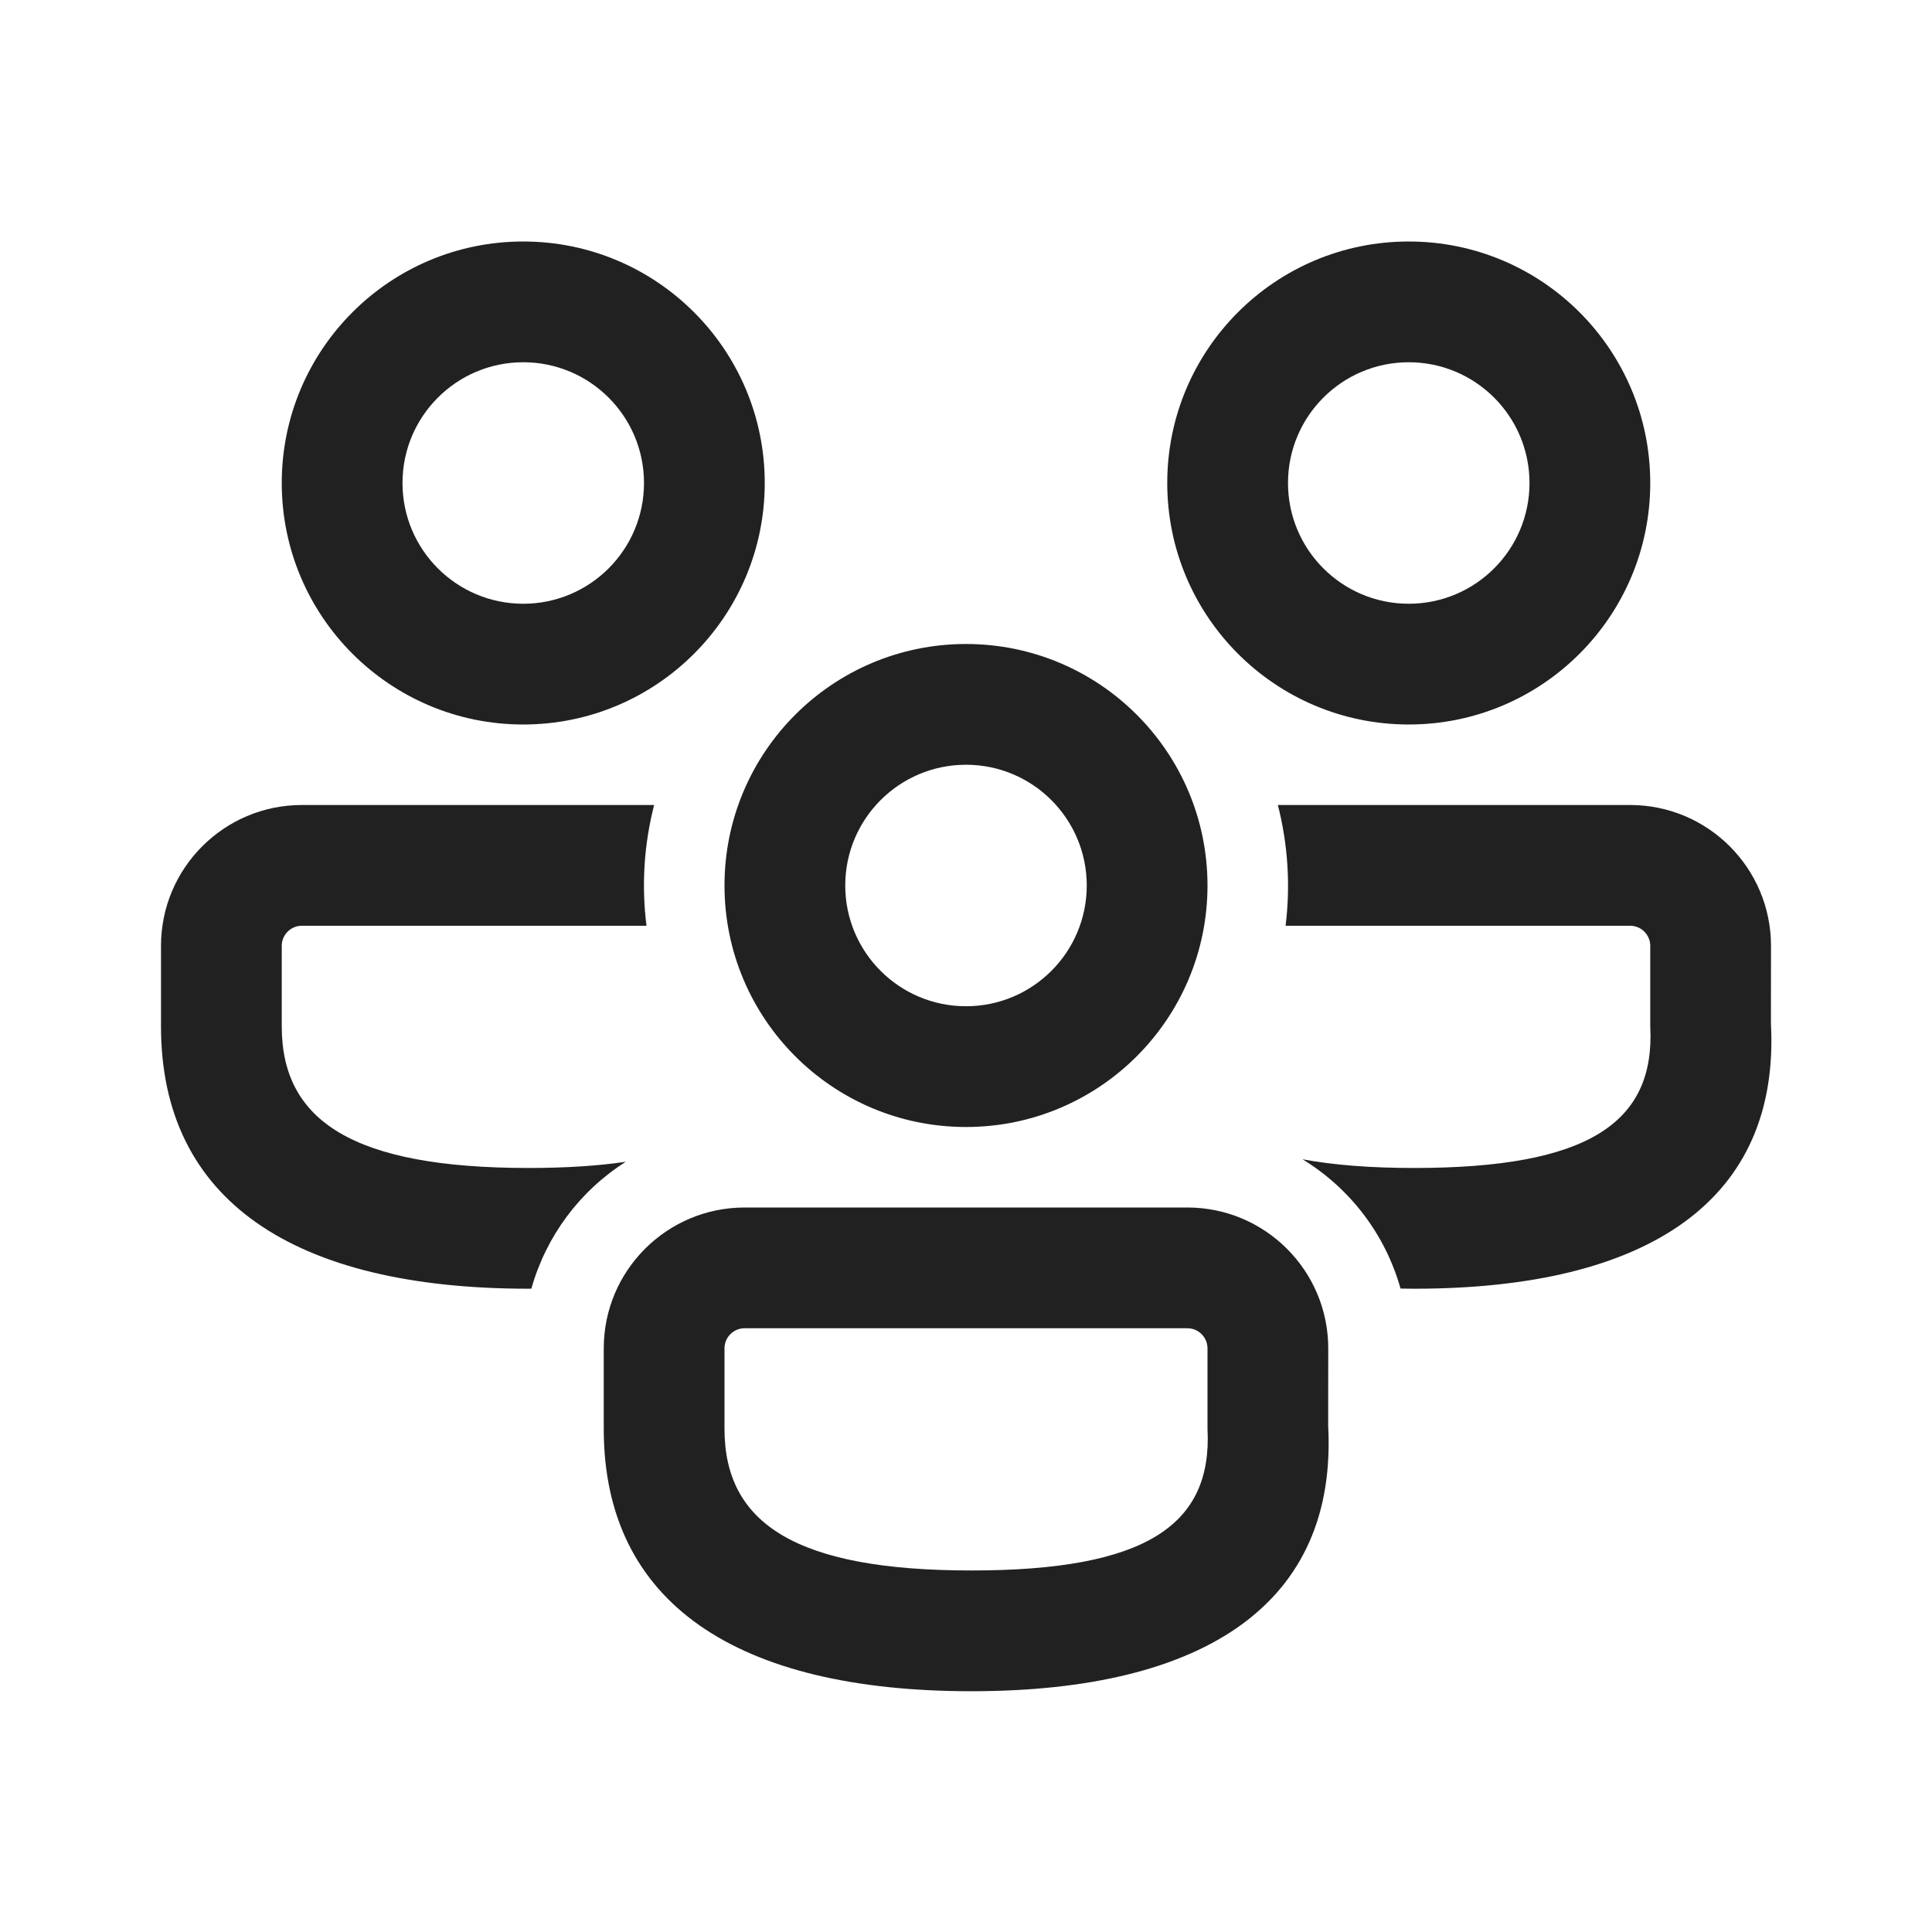
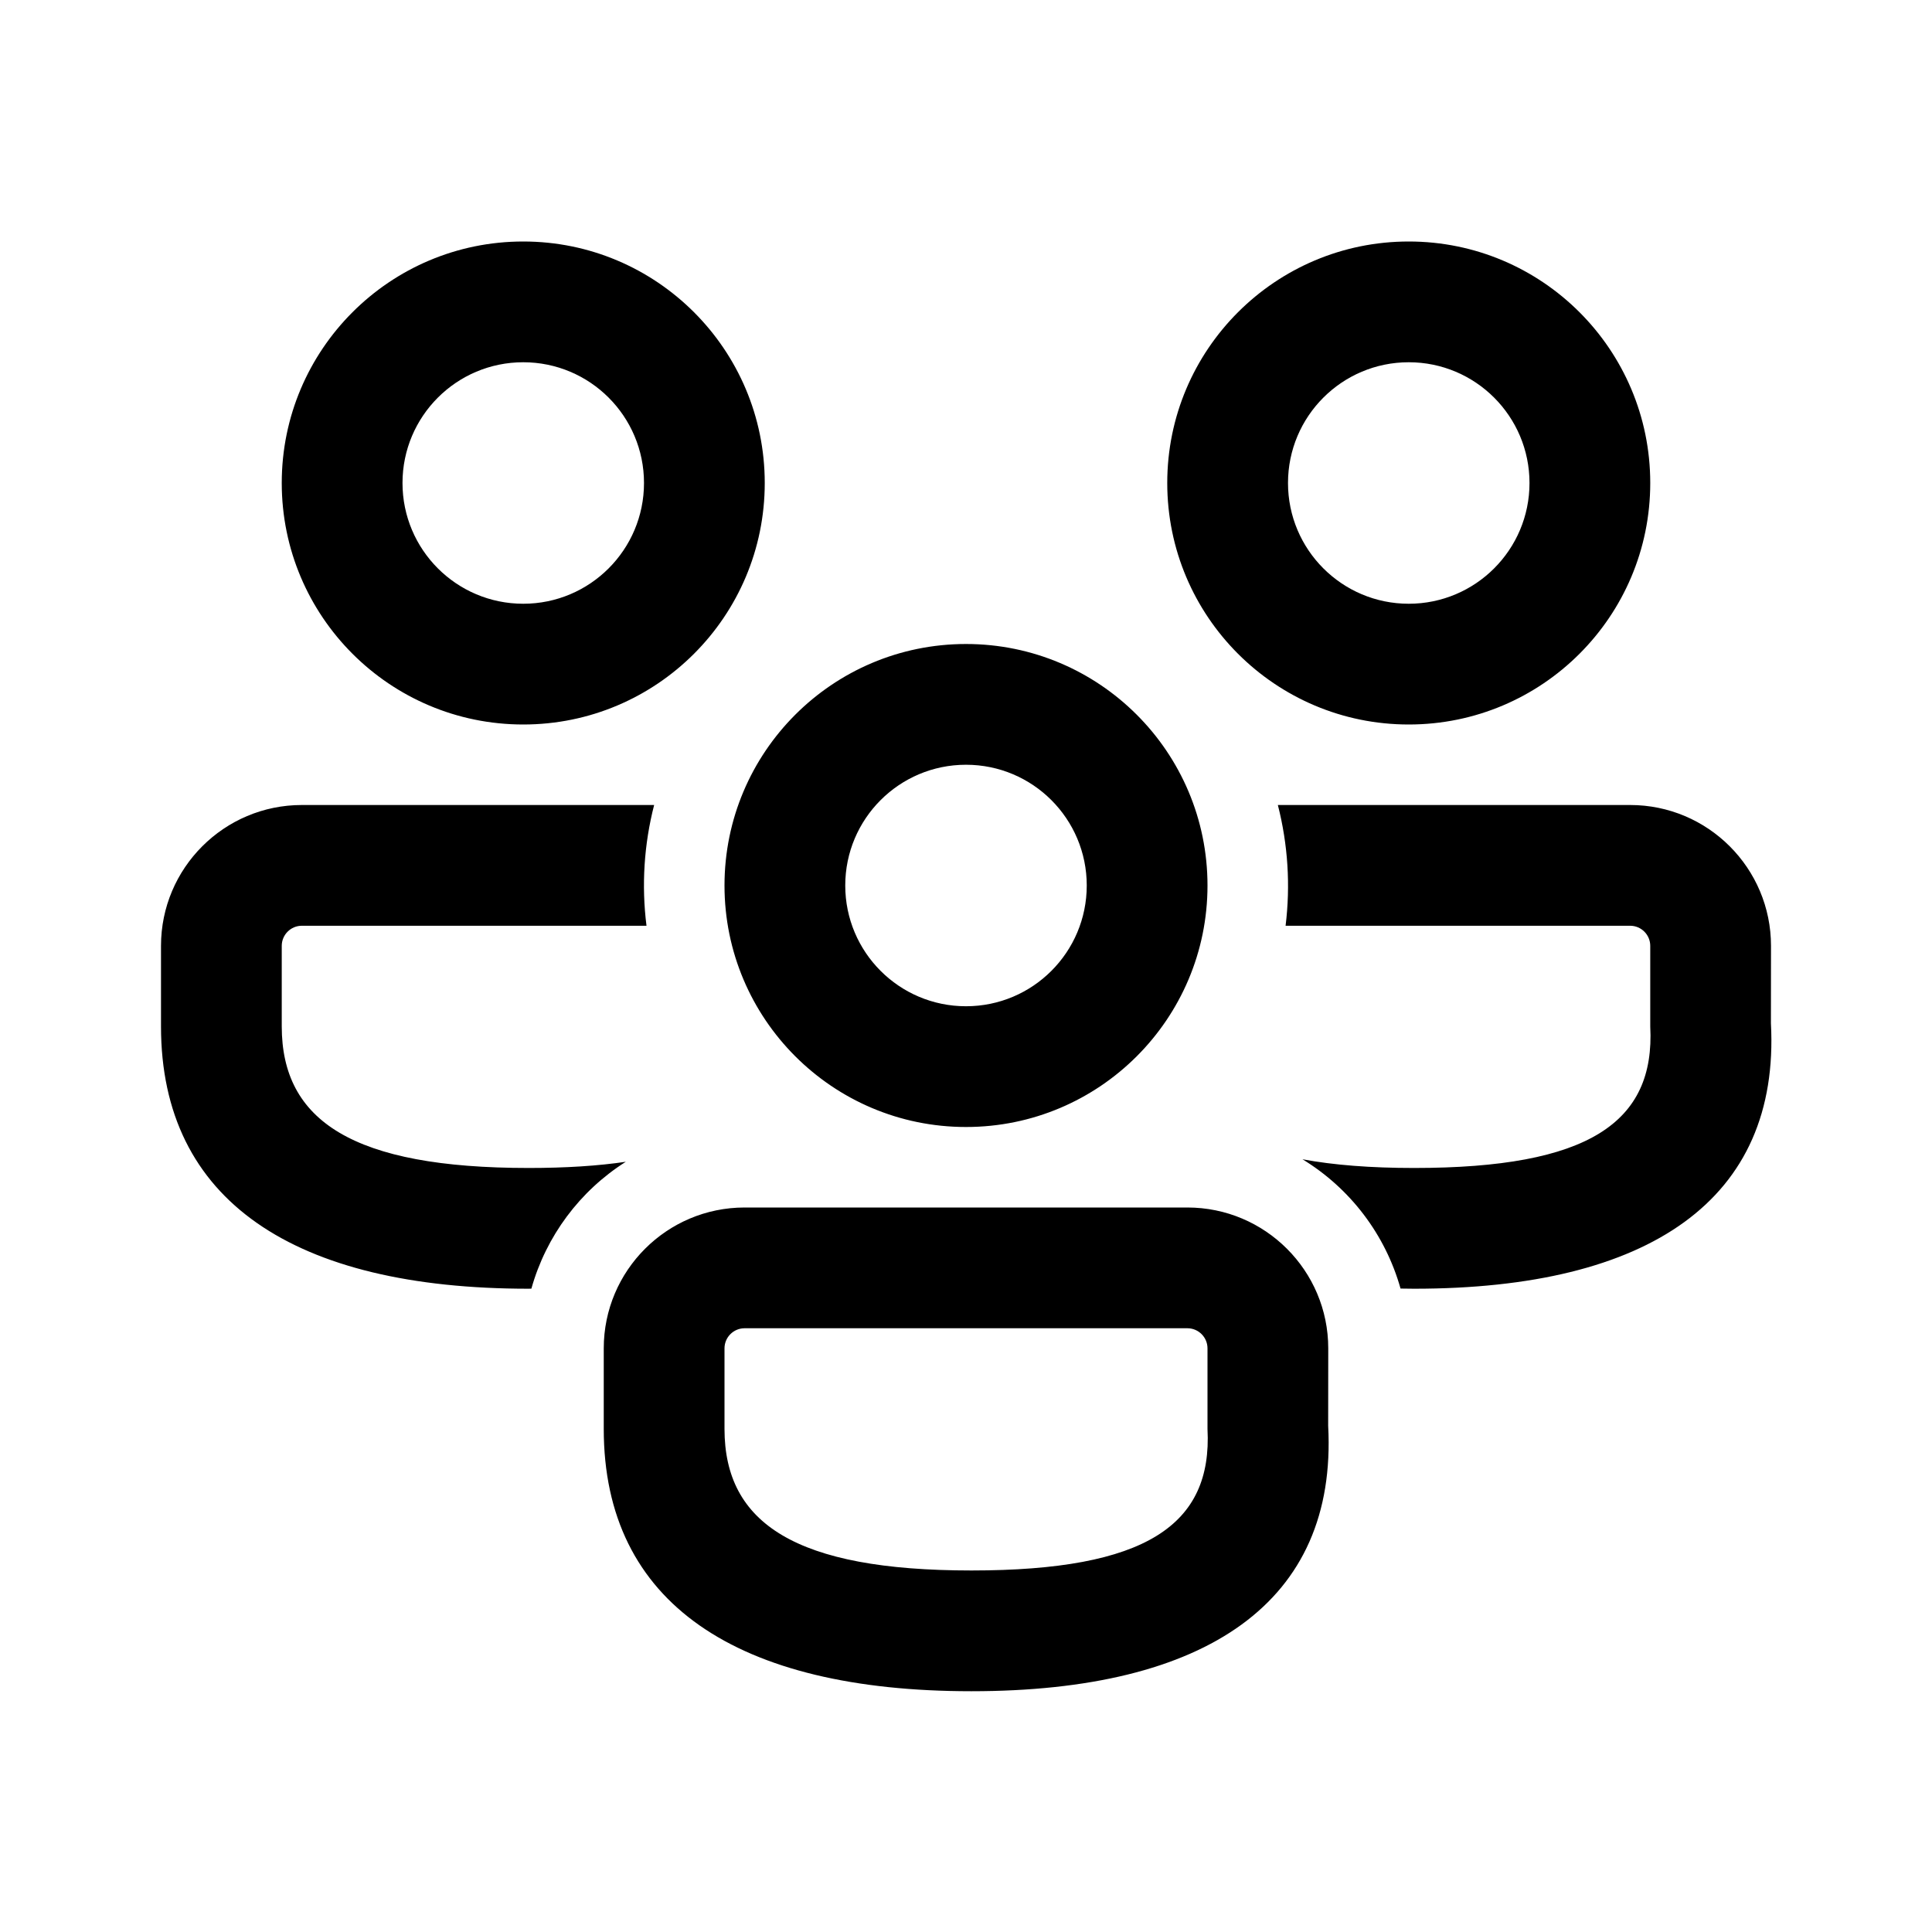
<svg xmlns="http://www.w3.org/2000/svg" width="24" height="24" fill="none" viewBox="0 0 24 24">
-   <path d="M14.75 15c.966 0 1.75.784 1.75 1.75l-.001.962c.117 2.19-1.511 3.297-4.432 3.297-2.91 0-4.567-1.09-4.567-3.259v-1c0-.966.784-1.75 1.75-1.75h5.5Zm0 1.5h-5.5a.25.25 0 0 0-.25.25v1c0 1.176.887 1.759 3.067 1.759 2.168 0 2.995-.564 2.933-1.757V16.75a.25.25 0 0 0-.25-.25Zm-11-6.5h4.376a4.007 4.007 0 0 0-.095 1.5H3.75a.25.25 0 0 0-.25.25v1c0 1.176.887 1.759 3.067 1.759.462 0 .863-.026 1.207-.077a2.743 2.743 0 0 0-1.173 1.576l-.034.001C3.657 16.009 2 14.919 2 12.75v-1c0-.966.784-1.75 1.75-1.75Zm16.5 0c.966 0 1.75.784 1.75 1.75l-.001.962c.117 2.19-1.511 3.297-4.432 3.297l-.169-.002a2.755 2.755 0 0 0-1.218-1.606c.387.072.847.108 1.387.108 2.168 0 2.995-.564 2.933-1.757V11.75a.25.25 0 0 0-.25-.25h-4.28a4.05 4.05 0 0 0-.096-1.5h4.376ZM12 8a3 3 0 1 1 0 6 3 3 0 0 1 0-6Zm0 1.5a1.5 1.5 0 1 0 0 3 1.5 1.5 0 0 0 0-3ZM6.5 3a3 3 0 1 1 0 6 3 3 0 0 1 0-6Zm11 0a3 3 0 1 1 0 6 3 3 0 0 1 0-6Zm-11 1.5a1.5 1.5 0 1 0 0 3 1.5 1.5 0 0 0 0-3Zm11 0a1.5 1.5 0 1 0 0 3 1.5 1.5 0 0 0 0-3Z" fill="#212121" />
+   <path d="M14.75 15c.966 0 1.75.784 1.75 1.75l-.001.962c.117 2.19-1.511 3.297-4.432 3.297-2.91 0-4.567-1.09-4.567-3.259v-1c0-.966.784-1.75 1.75-1.75h5.5Zm0 1.5h-5.5a.25.25 0 0 0-.25.25v1c0 1.176.887 1.759 3.067 1.759 2.168 0 2.995-.564 2.933-1.757V16.75a.25.25 0 0 0-.25-.25Zm-11-6.5h4.376a4.007 4.007 0 0 0-.095 1.5H3.75a.25.25 0 0 0-.25.25v1c0 1.176.887 1.759 3.067 1.759.462 0 .863-.026 1.207-.077a2.743 2.743 0 0 0-1.173 1.576l-.034.001C3.657 16.009 2 14.919 2 12.75v-1c0-.966.784-1.75 1.75-1.75Zm16.5 0c.966 0 1.75.784 1.75 1.75l-.001.962c.117 2.19-1.511 3.297-4.432 3.297l-.169-.002a2.755 2.755 0 0 0-1.218-1.606c.387.072.847.108 1.387.108 2.168 0 2.995-.564 2.933-1.757V11.75a.25.25 0 0 0-.25-.25h-4.28a4.05 4.05 0 0 0-.096-1.5h4.376ZM12 8a3 3 0 1 1 0 6 3 3 0 0 1 0-6Zm0 1.5a1.5 1.5 0 1 0 0 3 1.5 1.5 0 0 0 0-3ZM6.5 3a3 3 0 1 1 0 6 3 3 0 0 1 0-6Zm11 0a3 3 0 1 1 0 6 3 3 0 0 1 0-6Zm-11 1.5a1.5 1.5 0 1 0 0 3 1.5 1.5 0 0 0 0-3Zm11 0a1.5 1.5 0 1 0 0 3 1.5 1.5 0 0 0 0-3Z" fill="currentColor" />
</svg>
